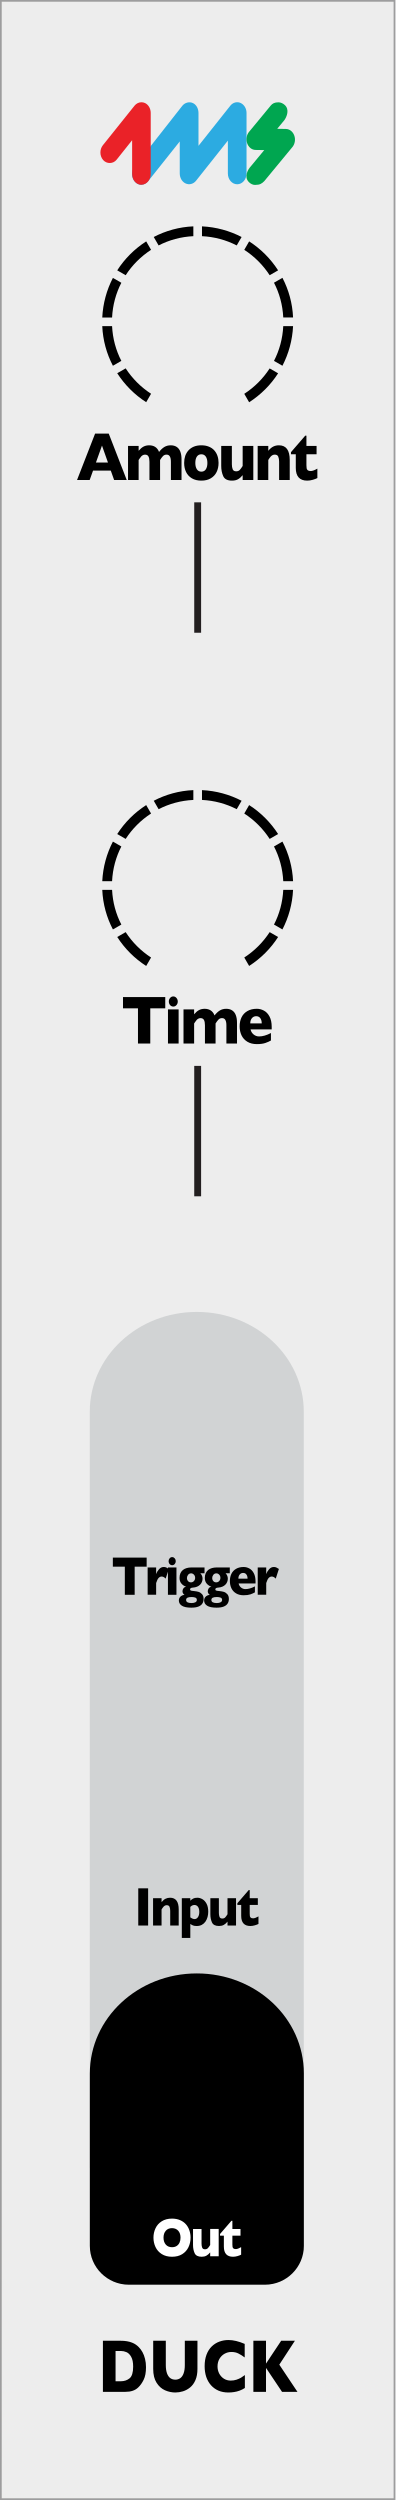
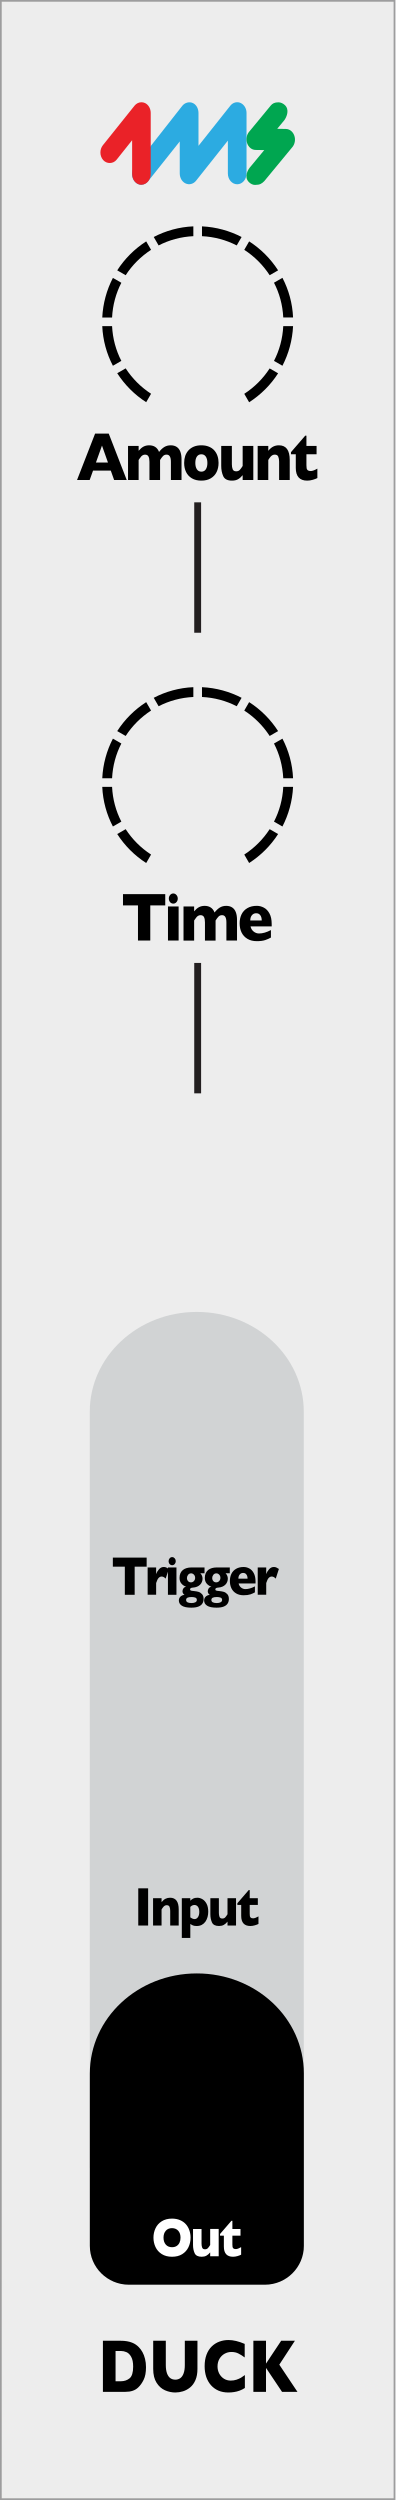
<svg xmlns="http://www.w3.org/2000/svg" width="20.32mm" height="128.5mm" viewBox="0 0 76.8 485.669" version="1.1" id="svg44">
  <defs id="defs4">
    <clipPath id="clippath">
      <rect x="14.9" y="32.98" width="27.8" height="25.62" style="fill:none" id="rect1" />
    </clipPath>
    <clipPath id="clippath-1">
      <rect x="14.9" y="32.98" width="27.8" height="25.62" style="fill:none" id="rect2" />
    </clipPath>
    <clipPath id="clippath-2">
      <rect x="14.9" y="115.12" width="27.8" height="25.62" style="fill:none" id="rect3" />
    </clipPath>
    <clipPath id="clippath-3">
      <rect x="14.9" y="115.12" width="27.8" height="25.62" style="fill:none" id="rect4" />
    </clipPath>
  </defs>
  <g id="faceplate" transform="scale(1.333341)">
-     <g id="g5">
+     <g id="g5" style="display:inline">
      <rect x="0.13" y="0.13" width="57.35" height="364" style="fill:#ededed" id="rect5" />
      <path d="M 57.35,0.25 V 364 H 0.25 V 0.25 h 57.1 M 57.6,0 H 0 v 364.25 h 57.6 z" style="fill:#9d9d9e" id="path5" />
    </g>
    <path d="m 21.272,344.902 q 0,1.144 -0.344,1.837 -0.339,0.693 -0.802,1.123 -0.656,0.628 -1.837,0.628 h -3.294 v -7.444 h 2.537 q 0.573,0 0.978,0.075 0.41,0.07 0.736,0.204 0.326,0.129 0.555,0.295 0.229,0.161 0.41,0.349 0.313,0.312 0.546,0.736 0.238,0.424 0.374,0.983 0.141,0.559 0.141,1.214 z m -1.872,-0.097 q 0,-0.908 -0.286,-1.413 -0.282,-0.51 -0.683,-0.682 -0.396,-0.172 -0.81,-0.172 h -0.784 v 4.41 h 0.784 q 0.722,0 1.251,-0.419 0.529,-0.419 0.529,-1.724 z m 9.368,0.349 q 0,0.956 -0.295,1.633 -0.291,0.671 -0.775,1.063 -0.48,0.392 -1.039,0.564 -0.555,0.172 -1.11,0.172 -0.775,0 -1.511,-0.322 -0.731,-0.322 -1.224,-1.096 -0.493,-0.773 -0.493,-2.014 v -4.109 h 1.837 v 3.529 q 0,0.736 0.172,1.219 0.176,0.478 0.484,0.704 0.313,0.22 0.736,0.22 0.405,0 0.718,-0.22 0.313,-0.22 0.484,-0.698 0.176,-0.478 0.176,-1.214 v -3.54 h 1.841 z m 6.91,2.777 q -0.379,0.242 -0.775,0.387 -0.396,0.145 -0.802,0.204 -0.401,0.064 -0.832,0.064 -0.797,0 -1.431,-0.269 -0.63,-0.269 -1.097,-0.79 -0.462,-0.526 -0.696,-1.225 -0.229,-0.704 -0.229,-1.542 0,-0.961 0.273,-1.681 0.273,-0.725 0.762,-1.203 0.493,-0.478 1.119,-0.704 0.63,-0.231 1.326,-0.231 1.039,0 2.356,0.564 v 1.977 q -0.454,-0.344 -0.898,-0.569 -0.44,-0.231 -1.039,-0.231 -0.533,0 -0.995,0.258 -0.462,0.258 -0.744,0.736 -0.282,0.478 -0.282,1.117 0,0.564 0.247,1.037 0.247,0.467 0.683,0.747 0.44,0.274 0.991,0.274 0.445,0 0.841,-0.129 0.396,-0.134 0.665,-0.295 0.273,-0.161 0.559,-0.381 z m 7.659,0.559 h -2.246 l -2.334,-3.486 v 3.486 h -1.841 v -7.444 h 1.841 v 3.33 l 2.211,-3.33 h 2 l -2.273,3.486 z" id="text5" style="font-weight:700;font-size:11px;font-family:GillSans-Bold, 'Gill Sans';stroke-width:0.906" aria-label="DUCK" />
    <g id="pips_-_fewest" data-name="pips - fewest">
      <g clip-path="url(#clippath)" id="g16">
        <g clip-path="url(#clippath-1)" id="g15">
          <path d="m 34.49,35.76 0.71,-1.23 c -1.74,-0.9 -3.7,-1.45 -5.77,-1.55 v 1.43 c 1.81,0.09 3.53,0.56 5.06,1.35" id="path6" />
          <path d="m 39.29,40.1 1.23,-0.71 C 39.43,37.7 37.99,36.25 36.3,35.17 l -0.71,1.23 c 1.48,0.96 2.74,2.22 3.7,3.7" id="path7" />
          <path d="M 22.01,36.4 21.3,35.17 c -1.69,1.09 -3.14,2.53 -4.22,4.22 l 1.23,0.71 c 0.96,-1.48 2.22,-2.74 3.7,-3.7" id="path8" />
          <path d="m 41.27,46.25 h 1.43 c -0.09,-2.07 -0.64,-4.03 -1.55,-5.77 l -1.23,0.71 c 0.79,1.53 1.26,3.24 1.35,5.06" id="path9" />
          <path d="m 28.17,34.41 v -1.43 c -2.07,0.09 -4.03,0.64 -5.77,1.55 l 0.71,1.23 c 1.53,-0.79 3.24,-1.26 5.06,-1.35" id="path10" />
          <path d="m 18.31,53.67 -1.23,0.71 c 1.09,1.69 2.53,3.14 4.22,4.22 l 0.71,-1.23 c -1.48,-0.96 -2.74,-2.22 -3.7,-3.7" id="path11" />
          <path d="m 35.59,57.38 0.71,1.23 c 1.69,-1.09 3.14,-2.53 4.22,-4.22 l -1.23,-0.71 c -0.96,1.48 -2.22,2.74 -3.7,3.7" id="path12" />
          <path d="m 41.27,47.52 c -0.09,1.81 -0.56,3.53 -1.35,5.06 l 1.23,0.71 c 0.9,-1.74 1.45,-3.7 1.55,-5.77 z" id="path13" />
          <path d="M 16.33,47.52 H 14.9 c 0.09,2.07 0.64,4.03 1.55,5.77 l 1.23,-0.71 c -0.79,-1.53 -1.26,-3.24 -1.35,-5.06" id="path14" />
          <path d="m 17.68,41.2 -1.23,-0.71 c -0.9,1.74 -1.45,3.7 -1.55,5.77 h 1.43 c 0.09,-1.81 0.56,-3.53 1.35,-5.06" id="path15" />
        </g>
      </g>
    </g>
-     <g id="pips_-_fewest-2" data-name="pips - fewest">
-       <g clip-path="url(#clippath-2)" id="g26">
+     <g id="pips_-_fewest-2" data-name="pips - fewest" transform="translate(0,-14.99992)">
+       <g clip-path="url(#clippath-2)" id="g26" style="display:inline">
        <g clip-path="url(#clippath-3)" id="g25">
          <path d="m 34.49,117.9 0.71,-1.23 c -1.74,-0.9 -3.7,-1.45 -5.77,-1.55 v 1.43 c 1.81,0.09 3.53,0.56 5.06,1.35" id="path16" />
          <path d="m 39.29,122.23 1.23,-0.71 c -1.09,-1.69 -2.53,-3.14 -4.22,-4.22 l -0.71,1.23 c 1.48,0.96 2.74,2.22 3.7,3.7" id="path17" />
          <path d="M 22.01,118.53 21.3,117.3 c -1.69,1.09 -3.14,2.53 -4.22,4.22 l 1.23,0.71 c 0.96,-1.48 2.22,-2.74 3.7,-3.7" id="path18" />
          <path d="m 41.27,128.39 h 1.43 c -0.09,-2.07 -0.64,-4.03 -1.55,-5.77 l -1.23,0.71 c 0.79,1.53 1.26,3.24 1.35,5.06" id="path19" />
          <path d="m 28.17,116.55 v -1.43 c -2.07,0.09 -4.03,0.64 -5.77,1.55 l 0.71,1.23 c 1.53,-0.79 3.24,-1.26 5.06,-1.35" id="path20" />
          <path d="m 18.31,135.81 -1.23,0.71 c 1.09,1.69 2.53,3.14 4.22,4.22 l 0.71,-1.23 c -1.48,-0.96 -2.74,-2.22 -3.7,-3.7" id="path21" />
          <path d="m 35.59,139.51 0.71,1.23 c 1.69,-1.09 3.14,-2.53 4.22,-4.22 l -1.23,-0.71 c -0.96,1.48 -2.22,2.74 -3.7,3.7" id="path22" />
          <path d="m 41.27,129.65 c -0.09,1.81 -0.56,3.53 -1.35,5.06 l 1.23,0.71 c 0.9,-1.74 1.45,-3.7 1.55,-5.77 z" id="path23" />
          <path d="M 16.33,129.65 H 14.9 c 0.09,2.07 0.64,4.03 1.55,5.77 l 1.23,-0.71 c -0.79,-1.53 -1.26,-3.24 -1.35,-5.06" id="path24" />
          <path d="m 17.68,123.33 -1.23,-0.71 c -0.9,1.74 -1.45,3.7 -1.55,5.77 h 1.43 c 0.09,-1.81 0.56,-3.53 1.35,-5.06" id="path25" />
        </g>
      </g>
    </g>
    <path d="M 8.281,0 H 6.191 L 5.64,-1.372 H 2.7 L 2.139,0 H 0.049 L 3.042,-6.768 H 5.298 Z M 5.171,-2.549 4.18,-5.02 3.179,-2.549 Z M 17.349,0 h -1.758 v -2.651 q 0,-0.527 -0.176,-0.786 -0.171,-0.264 -0.547,-0.264 -0.366,0 -0.601,0.225 -0.234,0.22 -0.469,0.557 V 0 h -1.758 v -2.651 q 0,-0.503 -0.161,-0.776 -0.161,-0.273 -0.571,-0.273 -0.195,0 -0.361,0.078 -0.161,0.078 -0.264,0.176 -0.103,0.098 -0.249,0.288 -0.146,0.19 -0.186,0.239 V 0 H 8.492 v -4.971 h 1.758 v 0.713 q 0.396,-0.42 0.806,-0.61 0.41,-0.19 0.947,-0.19 0.254,0 0.483,0.049 0.229,0.044 0.449,0.156 0.225,0.112 0.405,0.308 0.181,0.195 0.288,0.454 0.425,-0.479 0.879,-0.723 0.459,-0.244 1.055,-0.244 0.596,0 0.996,0.239 0.405,0.239 0.596,0.693 0.195,0.449 0.195,1.094 z m 6.133,-2.49 q 0,0.742 -0.322,1.323 -0.322,0.581 -0.967,0.918 -0.64,0.337 -1.562,0.337 -0.923,0 -1.567,-0.337 -0.64,-0.337 -0.962,-0.918 -0.317,-0.581 -0.317,-1.323 0,-0.562 0.176,-1.021 0.181,-0.459 0.542,-0.811 0.366,-0.356 0.898,-0.547 0.532,-0.19 1.23,-0.19 0.703,0 1.24,0.195 0.542,0.19 0.894,0.537 0.356,0.347 0.537,0.811 0.181,0.464 0.181,1.025 z m -1.851,0 q 0,-0.591 -0.259,-0.923 Q 21.119,-3.75 20.631,-3.75 q -0.483,0 -0.742,0.337 -0.254,0.332 -0.254,0.923 0,0.586 0.259,0.928 0.259,0.342 0.737,0.342 0.488,0 0.742,-0.337 0.259,-0.342 0.259,-0.933 z M 29.235,0 h -1.763 v -0.708 q -0.371,0.4 -0.781,0.601 -0.405,0.195 -0.977,0.195 -1.128,0 -1.46,-0.654 Q 23.922,-1.226 23.922,-2.051 v -2.92 h 1.763 v 2.686 q 0,0.405 0.132,0.713 0.137,0.303 0.586,0.303 0.386,0 0.61,-0.22 0.225,-0.22 0.459,-0.562 v -2.92 h 1.763 z m 6.031,0 h -1.758 v -2.681 q 0,-0.41 -0.137,-0.713 -0.132,-0.308 -0.586,-0.308 -0.215,0 -0.381,0.083 -0.161,0.078 -0.293,0.205 -0.127,0.127 -0.215,0.244 -0.088,0.117 -0.181,0.249 V 0 h -1.758 v -4.971 h 1.758 v 0.713 q 0.415,-0.444 0.83,-0.62 0.42,-0.181 0.933,-0.181 1.787,0 1.787,2.139 z m 4.576,-0.288 q -0.273,0.132 -0.757,0.254 -0.479,0.122 -0.918,0.122 -1.899,0 -1.899,-1.855 V -3.75 h -0.796 v -0.308 l 2.358,-2.402 h 0.2 v 1.489 h 1.68 V -3.75 h -1.68 v 1.592 q 0,0.278 0.034,0.449 0.034,0.171 0.19,0.288 0.161,0.112 0.483,0.112 0.42,0 1.104,-0.352 z" id="text26" style="font-weight:700;font-size:10px;font-family:GillSans-Bold, 'Gill Sans';letter-spacing:-0.04em" transform="matrix(0.88,0,0,1,11.18,69.94)" aria-label="Amount" />
-     <path d="M 7.339,-5.122 H 4.858 V 0 H 2.822 V -5.122 H 0.342 V -6.768 H 7.339 Z m 2.071,-0.996 q 0,0.308 -0.22,0.522 -0.22,0.215 -0.522,0.215 -0.205,0 -0.376,-0.098 -0.166,-0.098 -0.264,-0.264 -0.098,-0.171 -0.098,-0.376 0,-0.303 0.215,-0.522 0.215,-0.22 0.522,-0.22 0.303,0 0.522,0.22 0.22,0.22 0.22,0.522 z M 9.551,0 H 7.788 v -4.971 h 1.763 z m 9.668,0 h -1.758 v -2.651 q 0,-0.527 -0.176,-0.786 -0.171,-0.264 -0.547,-0.264 -0.366,0 -0.601,0.225 -0.234,0.22 -0.469,0.557 V 0 h -1.758 v -2.651 q 0,-0.503 -0.161,-0.776 -0.161,-0.273 -0.571,-0.273 -0.195,0 -0.361,0.078 -0.161,0.078 -0.264,0.176 -0.103,0.098 -0.249,0.288 -0.146,0.19 -0.186,0.239 V 0 h -1.758 v -4.971 h 1.758 v 0.713 q 0.396,-0.42 0.806,-0.61 0.41,-0.19 0.947,-0.19 0.254,0 0.483,0.049 0.229,0.044 0.449,0.156 0.225,0.112 0.405,0.308 0.181,0.195 0.288,0.454 0.425,-0.479 0.879,-0.723 0.459,-0.244 1.055,-0.244 0.596,0 0.996,0.239 0.405,0.239 0.596,0.693 0.195,0.449 0.195,1.094 z m 5.743,-2.061 h -3.501 q 0.103,0.454 0.503,0.742 0.4,0.288 0.908,0.288 0.889,0 1.963,-0.498 v 1.089 q -0.386,0.2 -0.938,0.366 -0.547,0.161 -1.396,0.161 -0.918,0 -1.562,-0.342 -0.645,-0.342 -0.967,-0.928 -0.317,-0.586 -0.317,-1.328 0,-0.732 0.317,-1.309 0.322,-0.581 0.967,-0.908 0.645,-0.332 1.562,-0.332 0.605,0 1.167,0.264 0.566,0.259 0.928,0.854 0.366,0.591 0.366,1.528 z m -1.65,-0.869 q 0,-0.479 -0.239,-0.762 -0.234,-0.288 -0.679,-0.288 -0.439,0 -0.713,0.293 -0.269,0.288 -0.269,0.757 z" id="text27" style="font-weight:700;font-size:10px;font-family:GillSans-Bold, 'Gill Sans';letter-spacing:-0.04em" transform="matrix(0.88,0,0,1,17.62,152.04)" aria-label="Time" />
+     <path d="m 24.078,131.918 h -2.183 v 5.122 h -1.792 v -5.122 h -2.183 v -1.646 h 6.157 z m 1.822,-0.996 q 0,0.308 -0.193,0.522 -0.193,0.215 -0.46,0.215 -0.18,0 -0.331,-0.098 -0.146,-0.098 -0.232,-0.264 -0.086,-0.171 -0.086,-0.376 0,-0.303 0.189,-0.522 0.189,-0.22 0.46,-0.22 0.266,0 0.46,0.22 0.193,0.22 0.193,0.522 z m 0.125,6.118 h -1.551 v -4.971 h 1.551 z m 8.508,0 h -1.547 v -2.651 q 0,-0.527 -0.155,-0.786 -0.15,-0.264 -0.481,-0.264 -0.322,0 -0.529,0.225 -0.206,0.22 -0.412,0.557 v 2.92 h -1.547 v -2.651 q 0,-0.503 -0.142,-0.776 -0.142,-0.273 -0.503,-0.273 -0.172,0 -0.318,0.078 -0.142,0.078 -0.232,0.176 -0.09,0.098 -0.219,0.288 -0.129,0.19 -0.163,0.239 v 2.92 h -1.547 v -4.971 h 1.547 v 0.713 q 0.348,-0.42 0.709,-0.61 0.361,-0.19 0.834,-0.19 0.223,0 0.425,0.049 0.202,0.044 0.395,0.156 0.198,0.112 0.357,0.308 0.159,0.195 0.254,0.454 0.374,-0.479 0.773,-0.723 0.404,-0.244 0.928,-0.244 0.524,0 0.877,0.239 0.357,0.239 0.524,0.693 0.172,0.449 0.172,1.094 z m 5.053,-2.061 h -3.081 q 0.09,0.454 0.443,0.742 0.352,0.288 0.799,0.288 0.782,0 1.727,-0.498 v 1.089 q -0.339,0.2 -0.825,0.366 -0.481,0.161 -1.229,0.161 -0.808,0 -1.375,-0.342 -0.567,-0.342 -0.851,-0.928 -0.279,-0.586 -0.279,-1.328 0,-0.732 0.279,-1.309 0.284,-0.581 0.851,-0.908 0.567,-0.332 1.375,-0.332 0.533,0 1.027,0.264 0.498,0.259 0.816,0.854 0.322,0.591 0.322,1.528 z m -1.452,-0.869 q 0,-0.479 -0.211,-0.762 -0.206,-0.288 -0.597,-0.288 -0.387,0 -0.627,0.293 -0.236,0.288 -0.236,0.757 z" id="text27" style="font-weight:700;font-size:10px;font-family:GillSans-Bold, 'Gill Sans';letter-spacing:-0.04em;stroke-width:0.938" aria-label="Time" />
    <g id="g29" transform="translate(0,8.857772)">
      <path d="m 20.6,18.07 c -0.37,0 -0.71,-0.17 -0.97,-0.47 -0.51,-0.6 -0.52,-1.54 -0.04,-2.16 l 6.97,-8.88 c 0.38,-0.48 1.05,-0.65 1.57,-0.39 0.5,0.25 0.79,0.82 0.79,1.45 v 4.77 l 4.64,-5.85 c 0.38,-0.48 1.01,-0.64 1.53,-0.38 0.5,0.25 0.83,0.81 0.83,1.44 v 8.82 c 0,0.86 -0.61,1.57 -1.36,1.57 -0.75,0 -1.36,-0.7 -1.36,-1.57 v -4.79 l -4.64,5.85 c -0.38,0.48 -1.01,0.64 -1.54,0.38 -0.5,-0.24 -0.83,-0.81 -0.83,-1.44 v -4.67 l -4.61,5.8 c -0.26,0.32 -0.62,0.51 -1,0.51 v 0 z" style="fill:#2cabe1" id="path27" />
      <path d="m 20.6,18.07 c -0.75,0 -1.35,-0.7 -1.35,-1.57 v -4.93 l -2.26,2.84 c -0.5,0.63 -1.44,0.65 -1.97,0.04 -0.51,-0.6 -0.52,-1.53 -0.03,-2.15 L 19.6,6.54 c 0.26,-0.32 0.63,-0.5 1,-0.5 0.18,0 0.37,0.04 0.54,0.12 0.5,0.25 0.82,0.81 0.82,1.44 v 8.89 c 0,0.86 -0.61,1.57 -1.36,1.57 v 0 z" style="fill:#ea2228" id="path28" />
      <path d="m 37.2,18.09 v 0 c -0.35,0 -0.68,-0.15 -0.94,-0.42 -0.76,-0.78 -0.14,-1.84 0.29,-2.3 l 1.95,-2.36 -1.26,-0.02 c -0.56,-0.01 -1.04,-0.4 -1.24,-1 -0.19,-0.56 -0.07,-1.21 0.29,-1.64 L 39.45,6.52 C 39.68,6.24 40,6.04 40.58,6.05 c 0.33,0 0.67,0.17 0.92,0.4 0.71,0.66 0.29,1.7 -0.07,2.2 l -1.04,1.26 1.26,0.02 c 0.56,0.01 1.04,0.4 1.24,1 0.19,0.56 0.07,1.21 -0.29,1.64 l -4.1,4.97 c -0.35,0.35 -0.65,0.55 -1.3,0.54 v 0 z" style="fill:#00a650" id="path29" />
    </g>
    <line x1="28.8" y1="73.19" x2="28.8" y2="92.19" style="fill:#ffffff;stroke:#231f20;stroke-miterlimit:10" id="line29" />
-     <line x1="28.8" y1="155.3" x2="28.8" y2="174.3" style="fill:#ffffff;stroke:#231f20;stroke-miterlimit:10" id="line30" />
+     <line x1="28.8" y1="140.3" x2="28.8" y2="159.3" style="fill:#ffffff;stroke:#231f20;stroke-miterlimit:10" id="line30" />
    <path d="M 2.32,0 H 0.688 v -5.414 h 1.633 z m 5.063,0 h -1.406 v -2.145 q 0,-0.328 -0.109,-0.57 -0.105,-0.246 -0.469,-0.246 -0.172,0 -0.305,0.066 -0.129,0.062 -0.234,0.164 -0.102,0.102 -0.172,0.195 -0.07,0.094 -0.145,0.199 V 0 h -1.406 v -3.977 h 1.406 V -3.406 q 0.332,-0.355 0.664,-0.496 0.336,-0.145 0.746,-0.145 1.43,0 1.43,1.711 z m 4.891,-2.016 q 0,0.398 -0.113,0.77 -0.113,0.371 -0.348,0.672 -0.23,0.297 -0.598,0.473 -0.363,0.172 -0.848,0.172 -0.391,0 -0.617,-0.082 Q 9.528,-0.094 9.305,-0.23 V 1.809 h -1.406 v -5.785 h 1.406 v 0.359 q 0.211,-0.184 0.465,-0.305 0.258,-0.125 0.695,-0.125 0.434,0 0.852,0.215 0.418,0.215 0.688,0.672 0.27,0.453 0.27,1.145 z m -1.48,0.031 q 0,-0.359 -0.113,-0.582 -0.113,-0.227 -0.293,-0.324 -0.18,-0.102 -0.371,-0.102 -0.25,0 -0.41,0.082 -0.16,0.078 -0.301,0.199 v 1.52 q 0.074,0.039 0.156,0.09 0.086,0.047 0.168,0.082 0.086,0.035 0.18,0.059 0.098,0.023 0.207,0.023 0.332,0 0.555,-0.281 Q 10.794,-1.5 10.794,-1.984 Z M 16.876,0 h -1.41 v -0.566 q -0.297,0.32 -0.625,0.48 -0.324,0.156 -0.781,0.156 -0.902,0 -1.168,-0.523 -0.266,-0.527 -0.266,-1.188 v -2.336 h 1.41 v 2.148 q 0,0.324 0.105,0.57 0.109,0.242 0.469,0.242 0.309,0 0.488,-0.176 0.18,-0.176 0.367,-0.449 v -2.336 h 1.41 z m 3.715,-0.23 q -0.219,0.105 -0.605,0.203 -0.383,0.098 -0.734,0.098 -1.52,0 -1.52,-1.484 V -3 h -0.637 v -0.246 l 1.887,-1.922 h 0.16 v 1.191 h 1.344 V -3 h -1.344 v 1.273 q 0,0.223 0.027,0.359 0.027,0.137 0.152,0.23 0.129,0.09 0.387,0.09 0.336,0 0.883,-0.281 z" id="text30" style="font-weight:700;font-size:8px;font-family:GillSans-Bold, 'Gill Sans';letter-spacing:-0.04em" transform="matrix(0.88,0,0,1,19.54,289.12)" aria-label="Input" />
    <path d="M 5.871,-4.098 H 3.887 V 0 H 2.258 v -4.098 h -1.984 v -1.316 h 5.598 z m 3.668,0.336 -0.52,1.41 Q 8.7,-2.656 8.371,-2.656 q -0.297,0 -0.516,0.203 -0.215,0.199 -0.414,0.742 V 0 h -1.406 v -3.977 h 1.406 v 0.961 q 0.133,-0.355 0.469,-0.691 0.336,-0.34 0.789,-0.34 0.238,0 0.414,0.07 0.18,0.07 0.426,0.215 z m 1.153,-1.133 q 0,0.246 -0.176,0.418 -0.176,0.172 -0.418,0.172 -0.164,0 -0.301,-0.078 -0.133,-0.078 -0.211,-0.211 -0.078,-0.137 -0.078,-0.301 0,-0.242 0.172,-0.418 0.172,-0.176 0.418,-0.176 0.242,0 0.418,0.176 0.176,0.176 0.176,0.418 z M 10.805,0 H 9.395 v -3.977 h 1.41 z m 4.649,-3.129 H 14.759 q 0.367,0.32 0.367,0.785 0,0.246 -0.105,0.473 -0.102,0.227 -0.305,0.402 -0.199,0.176 -0.496,0.289 -0.293,0.109 -0.672,0.133 -0.488,0.02 -0.488,0.262 0,0.094 0.062,0.137 0.062,0.043 0.195,0.066 0.137,0.02 0.457,0.047 0.363,0.031 0.676,0.109 0.312,0.078 0.582,0.328 0.27,0.25 0.27,0.715 0,0.371 -0.203,0.656 -0.199,0.285 -0.648,0.445 -0.449,0.16 -1.188,0.16 -1.062,0 -1.562,-0.285 -0.496,-0.285 -0.496,-0.762 0,-0.129 0.062,-0.297 Q 11.333,0.367 11.54,0.211 11.751,0.055 12.149,0 12.009,-0.051 11.907,-0.195 11.806,-0.344 11.806,-0.504 q 0,-0.207 0.141,-0.41 0.145,-0.203 0.465,-0.262 -0.445,-0.117 -0.77,-0.441 -0.324,-0.324 -0.324,-0.84 0,-0.391 0.148,-0.684 0.152,-0.293 0.418,-0.477 0.266,-0.184 0.617,-0.27 0.352,-0.09 0.77,-0.09 h 2.184 z m -1.555,0.672 q 0,-0.301 -0.207,-0.48 -0.203,-0.184 -0.457,-0.184 -0.324,0 -0.512,0.219 -0.184,0.219 -0.184,0.461 0,0.168 0.078,0.312 0.082,0.145 0.227,0.234 0.148,0.086 0.352,0.086 0.305,0 0.504,-0.191 0.199,-0.191 0.199,-0.457 z m 0.281,3.199 q 0,-0.262 -0.281,-0.34 -0.277,-0.074 -0.574,-0.074 -0.488,0 -0.707,0.102 -0.215,0.105 -0.215,0.332 0,0.445 0.898,0.445 0.402,0 0.641,-0.117 0.238,-0.113 0.238,-0.348 z m 5.457,-3.871 h -0.695 q 0.367,0.32 0.367,0.785 0,0.246 -0.105,0.473 -0.102,0.227 -0.305,0.402 -0.199,0.176 -0.496,0.289 -0.293,0.109 -0.672,0.133 -0.488,0.02 -0.488,0.262 0,0.094 0.062,0.137 0.062,0.043 0.195,0.066 0.137,0.02 0.457,0.047 0.363,0.031 0.676,0.109 0.312,0.078 0.582,0.328 0.27,0.25 0.27,0.715 0,0.371 -0.203,0.656 -0.199,0.285 -0.648,0.445 -0.449,0.16 -1.188,0.16 -1.062,0 -1.562,-0.285 -0.496,-0.285 -0.496,-0.762 0,-0.129 0.062,-0.297 0.066,-0.168 0.273,-0.324 Q 15.935,0.055 16.333,0 16.193,-0.051 16.091,-0.195 15.99,-0.344 15.99,-0.504 q 0,-0.207 0.141,-0.41 0.145,-0.203 0.465,-0.262 -0.445,-0.117 -0.77,-0.441 -0.324,-0.324 -0.324,-0.84 0,-0.391 0.148,-0.684 0.152,-0.293 0.418,-0.477 0.266,-0.184 0.617,-0.27 0.352,-0.09 0.77,-0.09 h 2.184 z m -1.555,0.672 q 0,-0.301 -0.207,-0.48 -0.203,-0.184 -0.457,-0.184 -0.324,0 -0.512,0.219 -0.184,0.219 -0.184,0.461 0,0.168 0.078,0.312 0.082,0.145 0.227,0.234 0.148,0.086 0.352,0.086 0.305,0 0.504,-0.191 0.199,-0.191 0.199,-0.457 z m 0.281,3.199 q 0,-0.262 -0.281,-0.34 -0.277,-0.074 -0.574,-0.074 -0.488,0 -0.707,0.102 -0.215,0.105 -0.215,0.332 0,0.445 0.898,0.445 0.402,0 0.641,-0.117 0.238,-0.113 0.238,-0.348 z M 23.9,-1.648 h -2.801 q 0.082,0.363 0.402,0.594 0.32,0.23 0.727,0.23 0.711,0 1.57,-0.398 v 0.871 q -0.309,0.16 -0.75,0.293 -0.438,0.129 -1.117,0.129 -0.734,0 -1.25,-0.273 -0.516,-0.273 -0.773,-0.742 -0.254,-0.469 -0.254,-1.062 0,-0.586 0.254,-1.047 0.258,-0.465 0.773,-0.727 0.516,-0.266 1.25,-0.266 0.484,0 0.934,0.211 0.453,0.207 0.742,0.684 Q 23.9,-2.68 23.9,-1.93 Z M 22.58,-2.344 q 0,-0.383 -0.191,-0.609 -0.188,-0.23 -0.543,-0.23 -0.352,0 -0.57,0.234 Q 21.06,-2.719 21.06,-2.344 Z M 27.767,-3.762 27.248,-2.352 Q 26.928,-2.656 26.6,-2.656 q -0.297,0 -0.516,0.203 -0.215,0.199 -0.414,0.742 V 0 h -1.406 v -3.977 h 1.406 v 0.961 q 0.133,-0.355 0.469,-0.691 0.336,-0.34 0.789,-0.34 0.238,0 0.414,0.07 0.18,0.07 0.426,0.215 z" id="text32" style="font-weight:700;font-size:8px;font-family:GillSans-Bold, 'Gill Sans';letter-spacing:-0.04em" transform="matrix(0.88,0,0,1,16.2,240.93)" aria-label="Trigger" />
-     <g id="g33" transform="translate(0,-8.572207)">
+     <g id="g33" transform="translate(0,-8.572207)" style="display:inline">
      <path d="M 13.08,324.44 V 214.26 c 0,-8.03 6.98,-14.54 15.59,-14.54 8.61,0 15.59,6.51 15.59,14.54 v 110.18 z" style="fill:#d1d3d4" id="path32" />
      <path d="m 44.27,310.67 c 0,-8.05 -6.98,-14.57 -15.59,-14.57 -8.61,0 -15.59,6.53 -15.59,14.57 v 5.36 c 0,0 0,0 0,0 v 19.77 c 0,3.11 2.55,5.65 5.67,5.65 H 38.6 c 3.12,0 5.67,-2.54 5.67,-5.65 v -19.77 c 0,0 0,0 0,0 v -5.35 z" style="fill:#d1d3d4" id="path33" />
    </g>
    <path d="m 44.27,302.098 c 0,-8.05 -6.98,-14.57 -15.59,-14.57 -8.61,0 -15.59,6.53 -15.59,14.57 v 5.36 c 0,0 0,0 0,0 v 19.77 c 0,3.11 2.55,5.65 5.67,5.65 H 38.6 c 3.12,0 5.67,-2.54 5.67,-5.65 v -19.77 c 0,0 0,0 0,0 v -5.35 z" id="path34" />
    <path d="M 21.582,280.548 H 20.145 v -5.414 h 1.437 z m 4.455,0 h -1.238 v -2.145 q 0,-0.328 -0.096,-0.57 -0.093,-0.246 -0.412,-0.246 -0.151,0 -0.268,0.066 -0.113,0.062 -0.206,0.164 -0.089,0.102 -0.151,0.195 -0.062,0.094 -0.127,0.199 v 2.336 h -1.238 v -3.977 h 1.238 v 0.57 q 0.292,-0.355 0.584,-0.496 0.296,-0.145 0.657,-0.145 1.258,0 1.258,1.711 z m 4.304,-2.016 q 0,0.398 -0.1,0.77 -0.1,0.371 -0.306,0.672 -0.203,0.297 -0.526,0.473 -0.32,0.172 -0.746,0.172 -0.344,0 -0.543,-0.082 -0.196,-0.082 -0.392,-0.219 v 2.039 h -1.238 v -5.785 h 1.238 v 0.359 q 0.186,-0.184 0.409,-0.305 0.227,-0.125 0.612,-0.125 0.382,0 0.749,0.215 0.368,0.215 0.605,0.672 0.237,0.453 0.237,1.145 z m -1.303,0.031 q 0,-0.359 -0.1,-0.582 -0.1,-0.227 -0.258,-0.324 -0.158,-0.102 -0.327,-0.102 -0.22,0 -0.361,0.082 -0.141,0.078 -0.265,0.199 v 1.52 q 0.065,0.039 0.138,0.09 0.076,0.047 0.148,0.082 0.076,0.035 0.158,0.059 0.086,0.023 0.182,0.023 0.292,0 0.488,-0.281 0.196,-0.281 0.196,-0.766 z m 5.352,1.984 h -1.241 v -0.566 q -0.261,0.32 -0.55,0.48 -0.285,0.156 -0.688,0.156 -0.794,0 -1.028,-0.523 -0.234,-0.527 -0.234,-1.188 v -2.336 h 1.241 v 2.148 q 0,0.324 0.093,0.57 0.096,0.242 0.412,0.242 0.272,0 0.43,-0.176 0.158,-0.176 0.323,-0.449 v -2.336 h 1.241 z m 3.269,-0.23 q -0.193,0.105 -0.533,0.203 -0.337,0.098 -0.646,0.098 -1.337,0 -1.337,-1.484 v -1.586 h -0.56 v -0.246 l 1.66,-1.922 h 0.141 v 1.191 h 1.183 v 0.977 h -1.183 v 1.273 q 0,0.223 0.024,0.359 0.024,0.137 0.134,0.23 0.113,0.09 0.34,0.09 0.296,0 0.777,-0.281 z" id="text34" style="font-weight:700;font-size:8px;font-family:GillSans-Bold, 'Gill Sans';letter-spacing:-0.04em;stroke-width:0.938" aria-label="Input" />
    <path d="m 27.766,326.027 q 0,0.758 -0.309,1.395 -0.306,0.637 -0.914,1.012 -0.608,0.375 -1.482,0.375 -0.883,0 -1.495,-0.391 -0.612,-0.391 -0.911,-1.027 -0.296,-0.637 -0.296,-1.363 0,-0.73 0.296,-1.363 0.296,-0.637 0.907,-1.023 0.615,-0.391 1.499,-0.391 0.66,0 1.176,0.223 0.519,0.223 0.853,0.605 0.333,0.379 0.505,0.887 0.172,0.504 0.172,1.062 z m -1.464,0 q 0,-0.305 -0.079,-0.555 -0.079,-0.254 -0.241,-0.438 -0.158,-0.188 -0.388,-0.289 -0.23,-0.105 -0.533,-0.105 -0.578,0 -0.907,0.383 -0.33,0.383 -0.33,1.004 0,0.621 0.33,1.008 0.333,0.383 0.907,0.383 0.395,0 0.674,-0.176 0.278,-0.18 0.423,-0.492 0.144,-0.316 0.144,-0.723 z m 5.562,2.711 h -1.241 v -0.566 q -0.261,0.32 -0.55,0.48 -0.285,0.156 -0.688,0.156 -0.794,0 -1.028,-0.523 -0.234,-0.527 -0.234,-1.188 v -2.336 h 1.241 v 2.148 q 0,0.324 0.093,0.57 0.096,0.242 0.412,0.242 0.272,0 0.43,-0.176 0.158,-0.176 0.323,-0.449 v -2.336 h 1.241 z m 3.269,-0.23 q -0.193,0.105 -0.533,0.203 -0.337,0.098 -0.646,0.098 -1.337,0 -1.337,-1.484 v -1.586 h -0.56 v -0.246 l 1.66,-1.922 h 0.141 v 1.191 h 1.183 v 0.977 h -1.183 v 1.273 q 0,0.223 0.024,0.359 0.024,0.137 0.134,0.23 0.113,0.09 0.34,0.09 0.296,0 0.777,-0.281 z" id="text35" style="font-weight:700;font-size:8px;font-family:GillSans-Bold, 'Gill Sans';letter-spacing:-0.04em;fill:#ffffff;stroke-width:0.938" aria-label="Out" />
    <path d="m 21.367,228.26 h -1.746 v 4.098 h -1.433 v -4.098 h -1.746 v -1.316 h 4.926 z m 3.228,0.336 -0.457,1.41 q -0.282,-0.305 -0.571,-0.305 -0.261,0 -0.454,0.203 -0.189,0.199 -0.364,0.742 v 1.711 h -1.238 v -3.977 h 1.238 v 0.961 q 0.117,-0.355 0.412,-0.691 0.296,-0.34 0.694,-0.34 0.21,0 0.364,0.07 0.158,0.07 0.375,0.215 z m 1.014,-1.133 q 0,0.246 -0.155,0.418 -0.155,0.172 -0.368,0.172 -0.144,0 -0.265,-0.078 -0.117,-0.078 -0.186,-0.211 -0.069,-0.137 -0.069,-0.301 0,-0.242 0.151,-0.418 0.151,-0.176 0.368,-0.176 0.213,0 0.368,0.176 0.155,0.176 0.155,0.418 z m 0.1,4.895 h -1.241 v -3.977 h 1.241 z m 4.091,-3.129 H 29.188 q 0.323,0.32 0.323,0.785 0,0.246 -0.093,0.473 -0.089,0.227 -0.268,0.402 -0.175,0.176 -0.437,0.289 -0.258,0.109 -0.591,0.133 -0.43,0.019 -0.43,0.262 0,0.094 0.055,0.137 0.055,0.043 0.172,0.066 0.12,0.019 0.402,0.047 0.32,0.031 0.595,0.109 0.275,0.078 0.512,0.328 0.237,0.25 0.237,0.715 0,0.371 -0.179,0.656 -0.175,0.285 -0.571,0.445 -0.395,0.16 -1.045,0.16 -0.935,0 -1.375,-0.285 -0.437,-0.285 -0.437,-0.762 0,-0.129 0.055,-0.297 0.058,-0.168 0.241,-0.324 0.186,-0.156 0.536,-0.211 -0.124,-0.051 -0.213,-0.195 -0.089,-0.148 -0.089,-0.309 0,-0.207 0.124,-0.41 0.127,-0.203 0.409,-0.262 -0.392,-0.117 -0.677,-0.441 -0.285,-0.324 -0.285,-0.84 0,-0.391 0.131,-0.684 0.134,-0.293 0.368,-0.477 0.234,-0.184 0.543,-0.27 0.309,-0.09 0.677,-0.09 h 1.922 z m -1.368,0.672 q 0,-0.301 -0.182,-0.48 -0.179,-0.184 -0.402,-0.184 -0.285,0 -0.45,0.219 -0.162,0.219 -0.162,0.461 0,0.168 0.069,0.312 0.072,0.145 0.199,0.234 0.131,0.086 0.309,0.086 0.268,0 0.443,-0.191 0.175,-0.191 0.175,-0.457 z m 0.247,3.199 q 0,-0.262 -0.247,-0.34 -0.244,-0.074 -0.505,-0.074 -0.43,0 -0.622,0.102 -0.189,0.105 -0.189,0.332 0,0.445 0.791,0.445 0.354,0 0.564,-0.117 0.21,-0.113 0.21,-0.348 z m 4.802,-3.871 H 32.87 q 0.323,0.32 0.323,0.785 0,0.246 -0.093,0.473 -0.089,0.227 -0.268,0.402 -0.175,0.176 -0.437,0.289 -0.258,0.109 -0.591,0.133 -0.43,0.019 -0.43,0.262 0,0.094 0.055,0.137 0.055,0.043 0.172,0.066 0.12,0.019 0.402,0.047 0.32,0.031 0.595,0.109 0.275,0.078 0.512,0.328 0.237,0.25 0.237,0.715 0,0.371 -0.179,0.656 -0.175,0.285 -0.571,0.445 -0.395,0.16 -1.045,0.16 -0.935,0 -1.375,-0.285 -0.437,-0.285 -0.437,-0.762 0,-0.129 0.055,-0.297 0.058,-0.168 0.241,-0.324 0.186,-0.156 0.536,-0.211 -0.124,-0.051 -0.213,-0.195 -0.089,-0.148 -0.089,-0.309 0,-0.207 0.124,-0.41 0.127,-0.203 0.409,-0.262 -0.392,-0.117 -0.677,-0.441 -0.285,-0.324 -0.285,-0.84 0,-0.391 0.131,-0.684 0.134,-0.293 0.368,-0.477 0.234,-0.184 0.543,-0.27 0.309,-0.09 0.677,-0.09 h 1.922 z m -1.368,0.672 q 0,-0.301 -0.182,-0.48 -0.179,-0.184 -0.402,-0.184 -0.285,0 -0.45,0.219 -0.162,0.219 -0.162,0.461 0,0.168 0.069,0.312 0.072,0.145 0.199,0.234 0.131,0.086 0.309,0.086 0.268,0 0.443,-0.191 0.175,-0.191 0.175,-0.457 z m 0.247,3.199 q 0,-0.262 -0.247,-0.34 -0.244,-0.074 -0.505,-0.074 -0.43,0 -0.622,0.102 -0.189,0.105 -0.189,0.332 0,0.445 0.791,0.445 0.354,0 0.564,-0.117 0.21,-0.113 0.21,-0.348 z m 4.871,-2.391 h -2.465 q 0.072,0.363 0.354,0.594 0.282,0.23 0.639,0.23 0.626,0 1.382,-0.398 v 0.871 q -0.272,0.16 -0.66,0.293 -0.385,0.129 -0.983,0.129 -0.646,0 -1.1,-0.273 -0.454,-0.273 -0.681,-0.742 -0.223,-0.469 -0.223,-1.062 0,-0.586 0.223,-1.047 0.227,-0.465 0.681,-0.727 0.454,-0.266 1.1,-0.266 0.426,0 0.822,0.211 0.399,0.207 0.653,0.684 0.258,0.473 0.258,1.223 z m -1.162,-0.695 q 0,-0.383 -0.168,-0.609 -0.165,-0.23 -0.478,-0.23 -0.309,0 -0.502,0.234 -0.189,0.23 -0.189,0.605 z m 4.565,-1.418 -0.457,1.41 q -0.282,-0.305 -0.571,-0.305 -0.261,0 -0.454,0.203 -0.189,0.199 -0.364,0.742 v 1.711 h -1.238 v -3.977 h 1.238 v 0.961 q 0.117,-0.355 0.412,-0.691 0.296,-0.34 0.694,-0.34 0.21,0 0.364,0.07 0.158,0.07 0.375,0.215 z" id="text36" style="font-weight:700;font-size:8px;font-family:GillSans-Bold, 'Gill Sans';letter-spacing:-0.04em;stroke-width:0.938" aria-label="Trigger" />
  </g>
  <g />
</svg>
